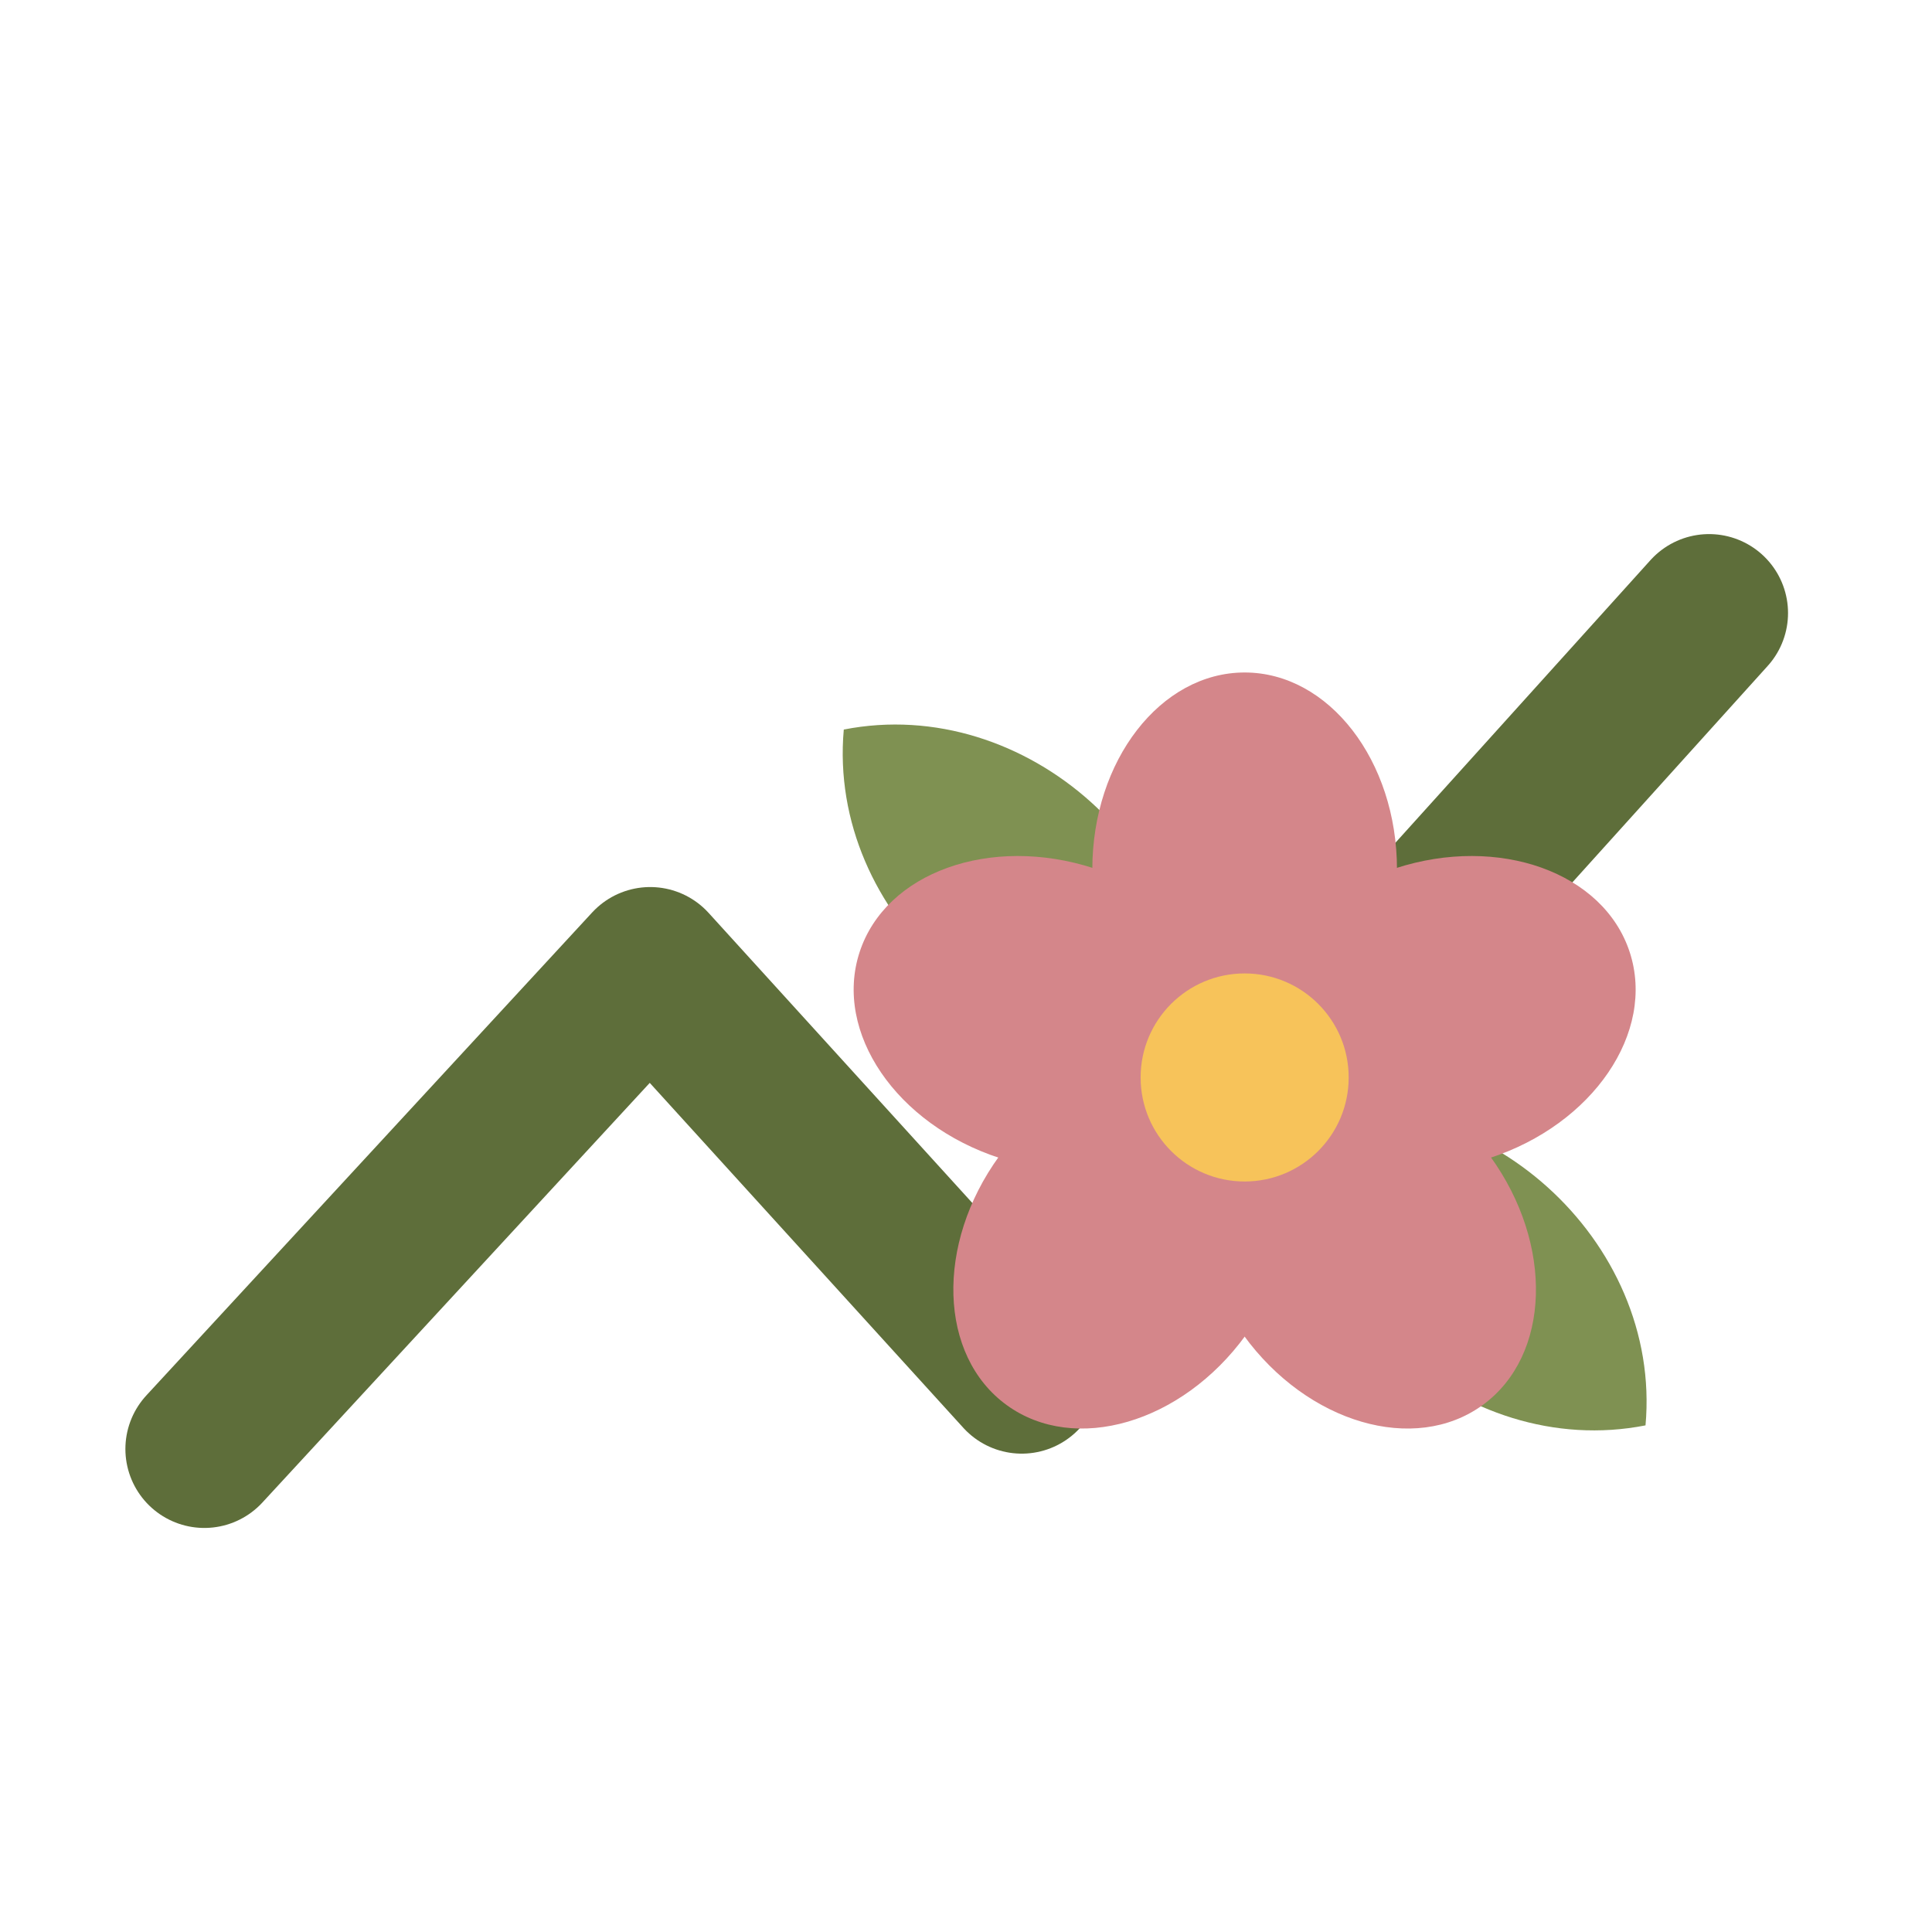
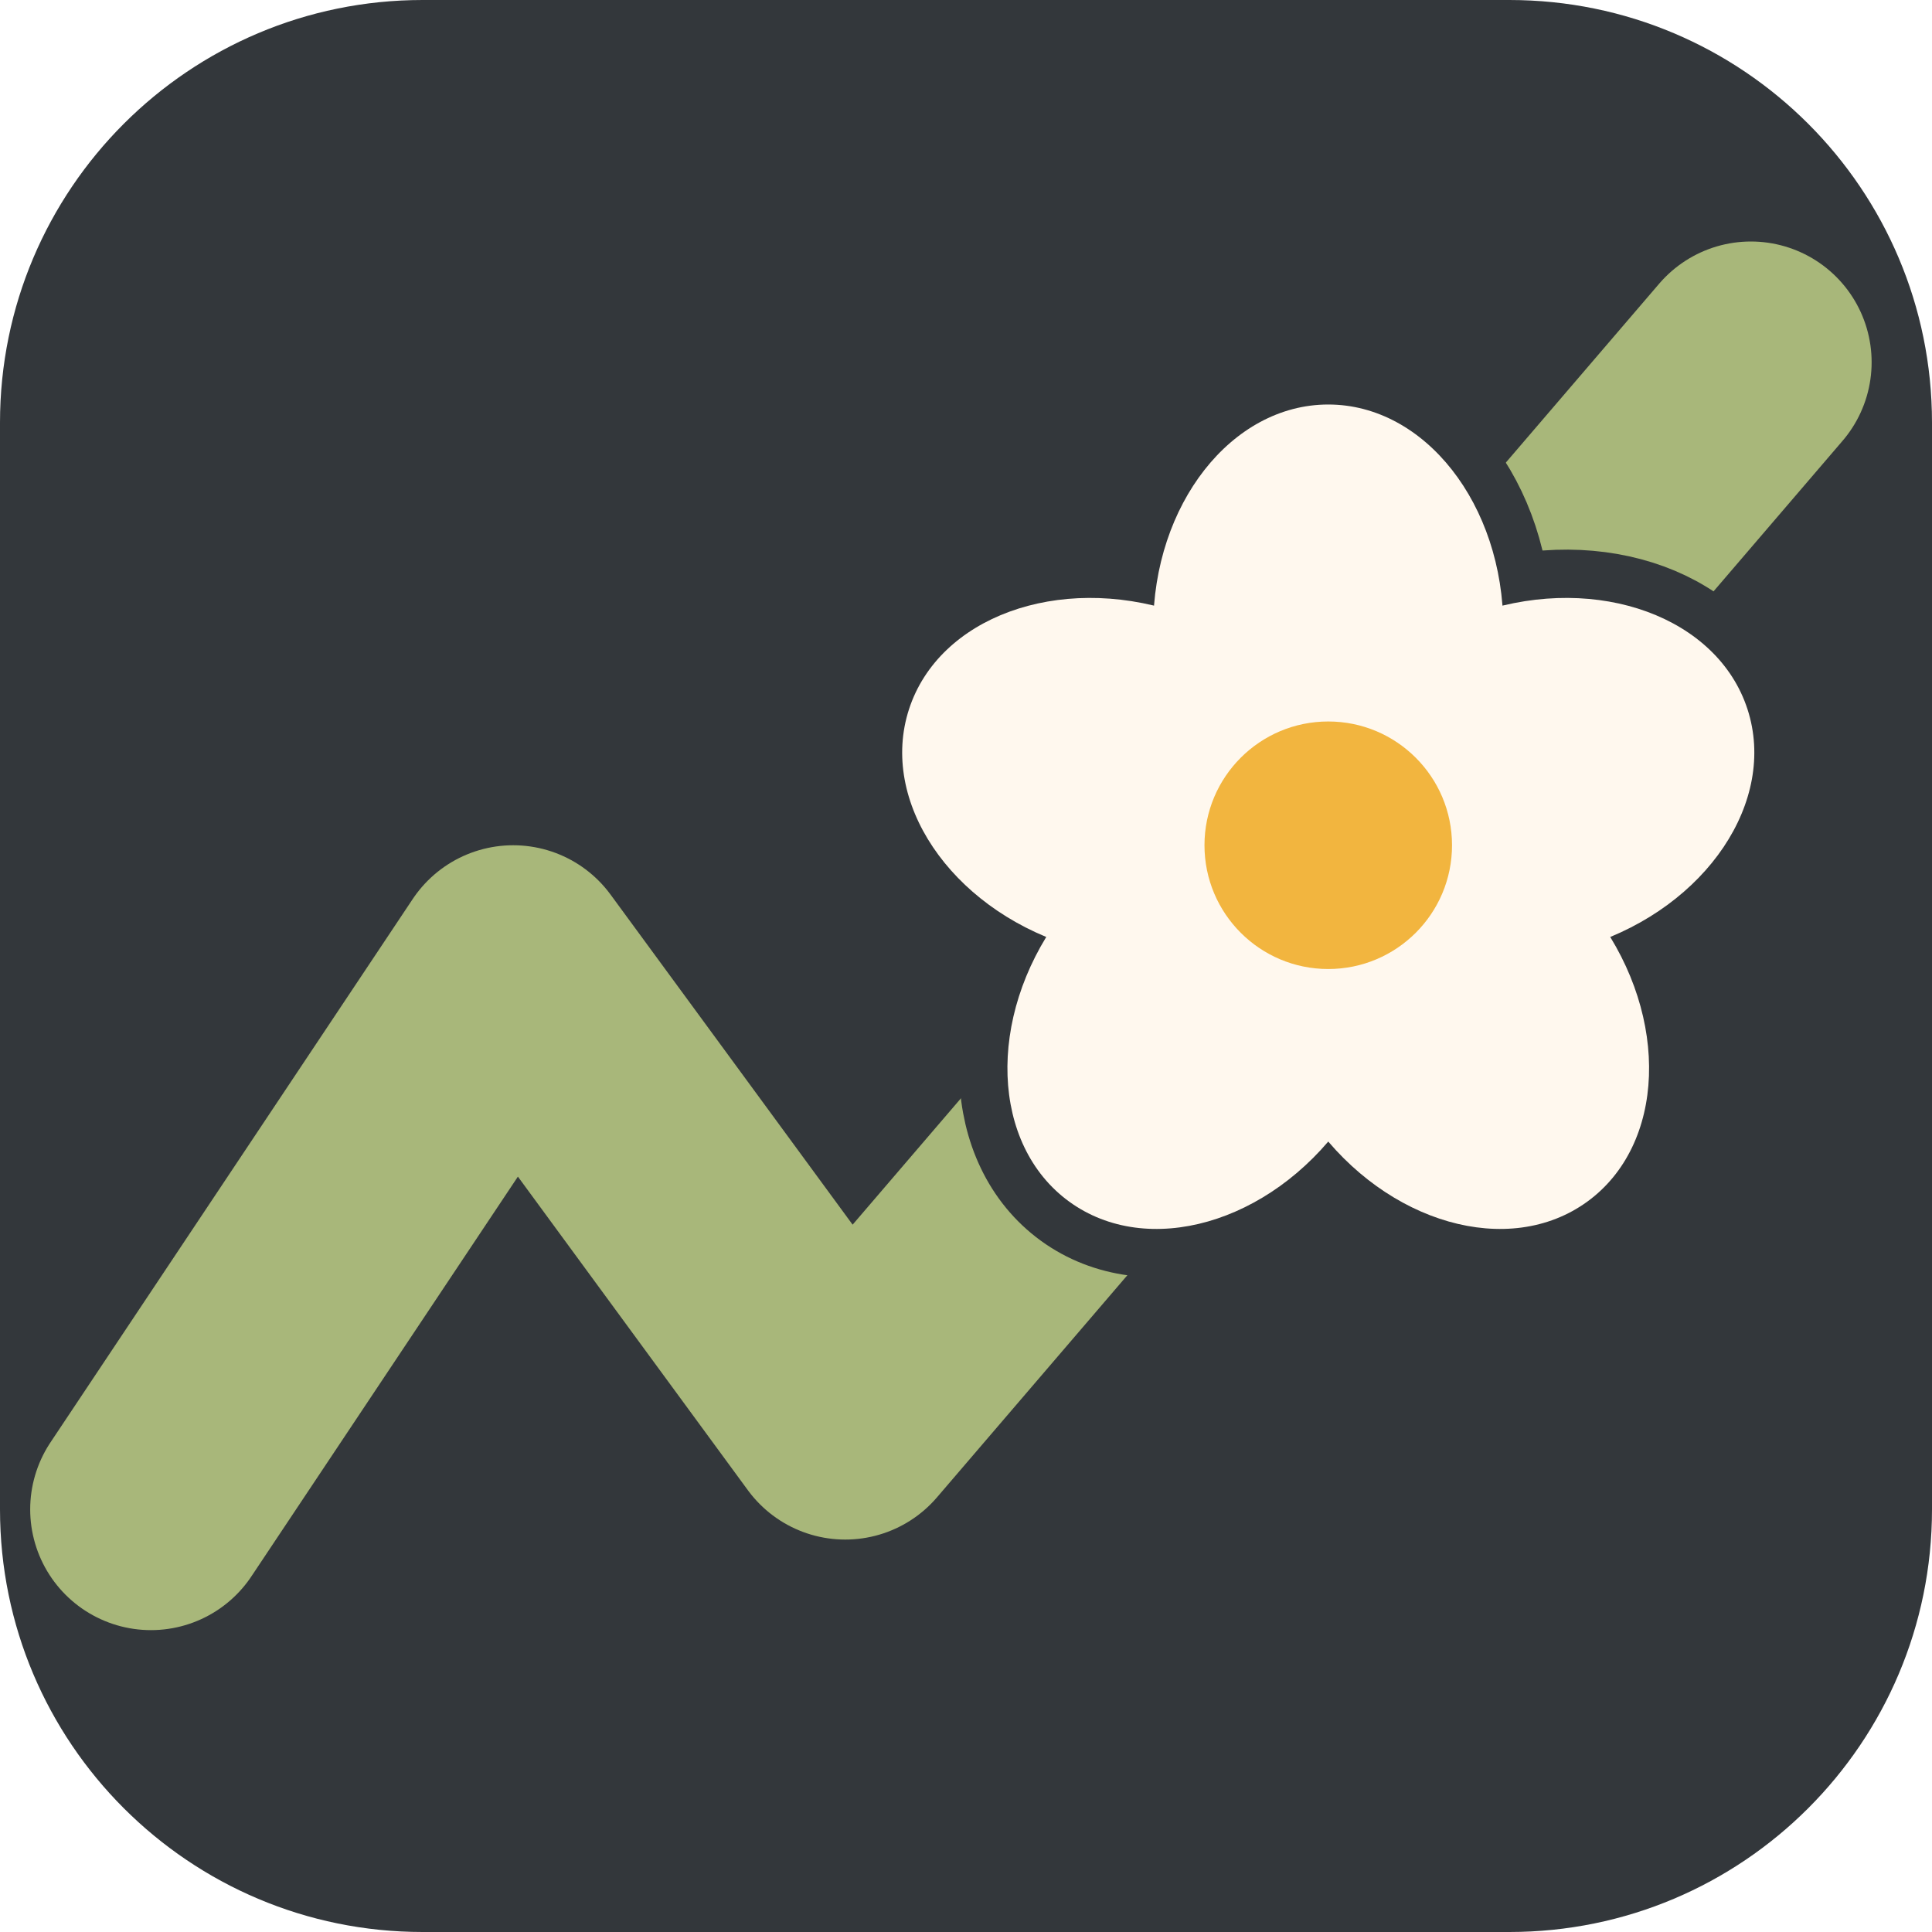
- <svg xmlns="http://www.w3.org/2000/svg" viewBox="-2 -2 104 104">
-   <polyline points="9,76 33,50 53,72 90,31" fill="none" stroke="#5E6E3A" stroke-width="8.5" stroke-linecap="round" stroke-linejoin="round" />
-   <path d="M0 0 C 6 -8, 19 -8, 25 0 C 19 8, 6 8, 0 0 Z" fill="#7F9152" transform="translate(62 54) rotate(-138)" />
-   <path d="M0 0 C 6 -8, 19 -8, 25 0 C 19 8, 6 8, 0 0 Z" fill="#7F9152" transform="translate(68 58) rotate(42)" />
-   <ellipse cx="65.00" cy="44.80" rx="8.2" ry="10.6" transform="rotate(0 65.00 44.80)" fill="#D4868A" />
-   <ellipse cx="75.65" cy="52.54" rx="8.2" ry="10.6" transform="rotate(72 75.65 52.54)" fill="#D4868A" />
-   <ellipse cx="71.58" cy="65.06" rx="8.2" ry="10.6" transform="rotate(144 71.58 65.06)" fill="#D4868A" />
-   <ellipse cx="58.42" cy="65.06" rx="8.2" ry="10.6" transform="rotate(216 58.42 65.06)" fill="#D4868A" />
-   <ellipse cx="54.35" cy="52.54" rx="8.2" ry="10.6" transform="rotate(288 54.35 52.54)" fill="#D4868A" />
-   <circle cx="65" cy="56" r="5.6" fill="#F7C35A" />
+ <svg xmlns="http://www.w3.org/2000/svg" viewBox="0 0 64 64">
+   <rect width="64" height="64" rx="14" fill="#33373B" />
+   <polyline points="5,50 17,32 28,47 58,12" fill="none" stroke="#A8B77A" stroke-width="8" stroke-linecap="round" stroke-linejoin="round" />
+   <ellipse cx="44.00" cy="20.80" rx="5.8" ry="7.4" transform="rotate(0 44.00 20.80)" fill="#33373B" stroke="#33373B" stroke-width="3.2" />
+   <ellipse cx="50.85" cy="25.78" rx="5.8" ry="7.4" transform="rotate(72 50.85 25.78)" fill="#33373B" stroke="#33373B" stroke-width="3.2" />
+   <ellipse cx="48.23" cy="33.82" rx="5.8" ry="7.4" transform="rotate(144 48.23 33.82)" fill="#33373B" stroke="#33373B" stroke-width="3.2" />
+   <ellipse cx="39.77" cy="33.82" rx="5.8" ry="7.4" transform="rotate(216 39.77 33.82)" fill="#33373B" stroke="#33373B" stroke-width="3.2" />
+   <ellipse cx="37.15" cy="25.78" rx="5.8" ry="7.4" transform="rotate(288 37.15 25.78)" fill="#33373B" stroke="#33373B" stroke-width="3.2" />
+   <ellipse cx="44.00" cy="20.80" rx="5.8" ry="7.4" transform="rotate(0 44.00 20.80)" fill="#FFF8EE" />
+   <ellipse cx="50.85" cy="25.78" rx="5.8" ry="7.4" transform="rotate(72 50.85 25.78)" fill="#FFF8EE" />
+   <ellipse cx="48.23" cy="33.82" rx="5.8" ry="7.4" transform="rotate(144 48.23 33.82)" fill="#FFF8EE" />
+   <ellipse cx="39.77" cy="33.82" rx="5.8" ry="7.4" transform="rotate(216 39.77 33.82)" fill="#FFF8EE" />
+   <ellipse cx="37.15" cy="25.78" rx="5.8" ry="7.4" transform="rotate(288 37.15 25.78)" fill="#FFF8EE" />
+   <circle cx="44" cy="28" r="4.1" fill="#F2B53F" />
</svg>
